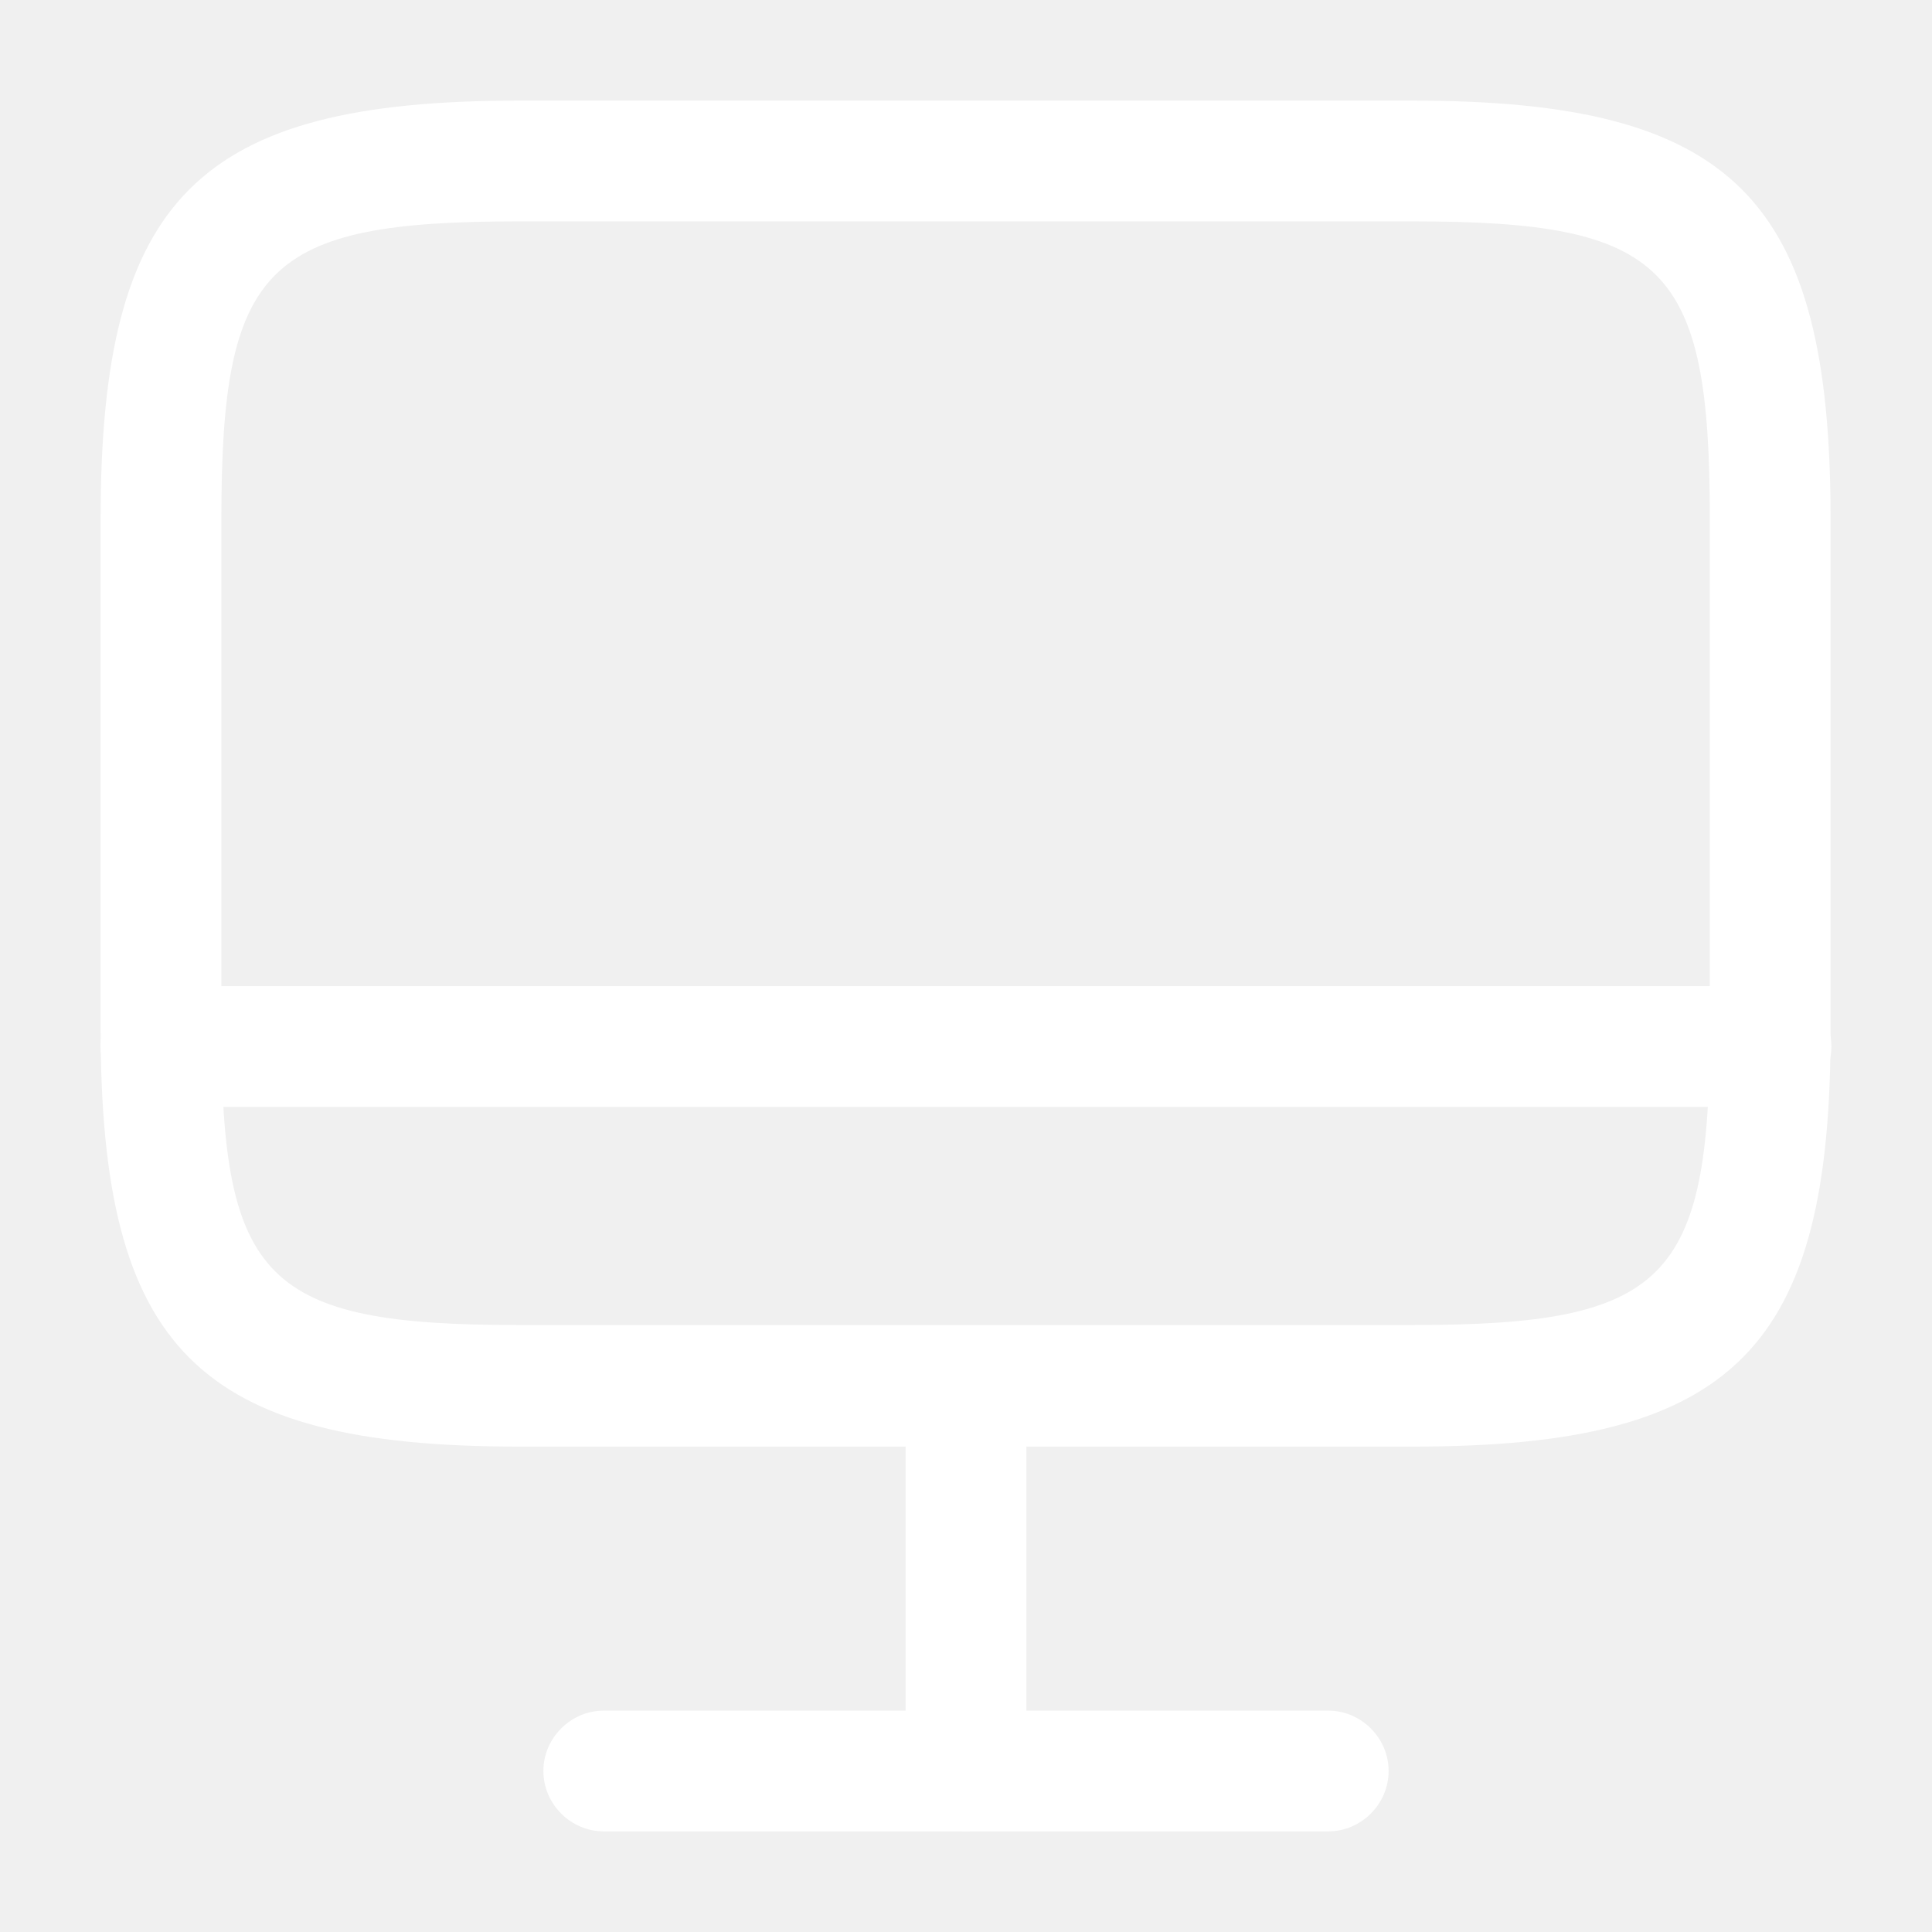
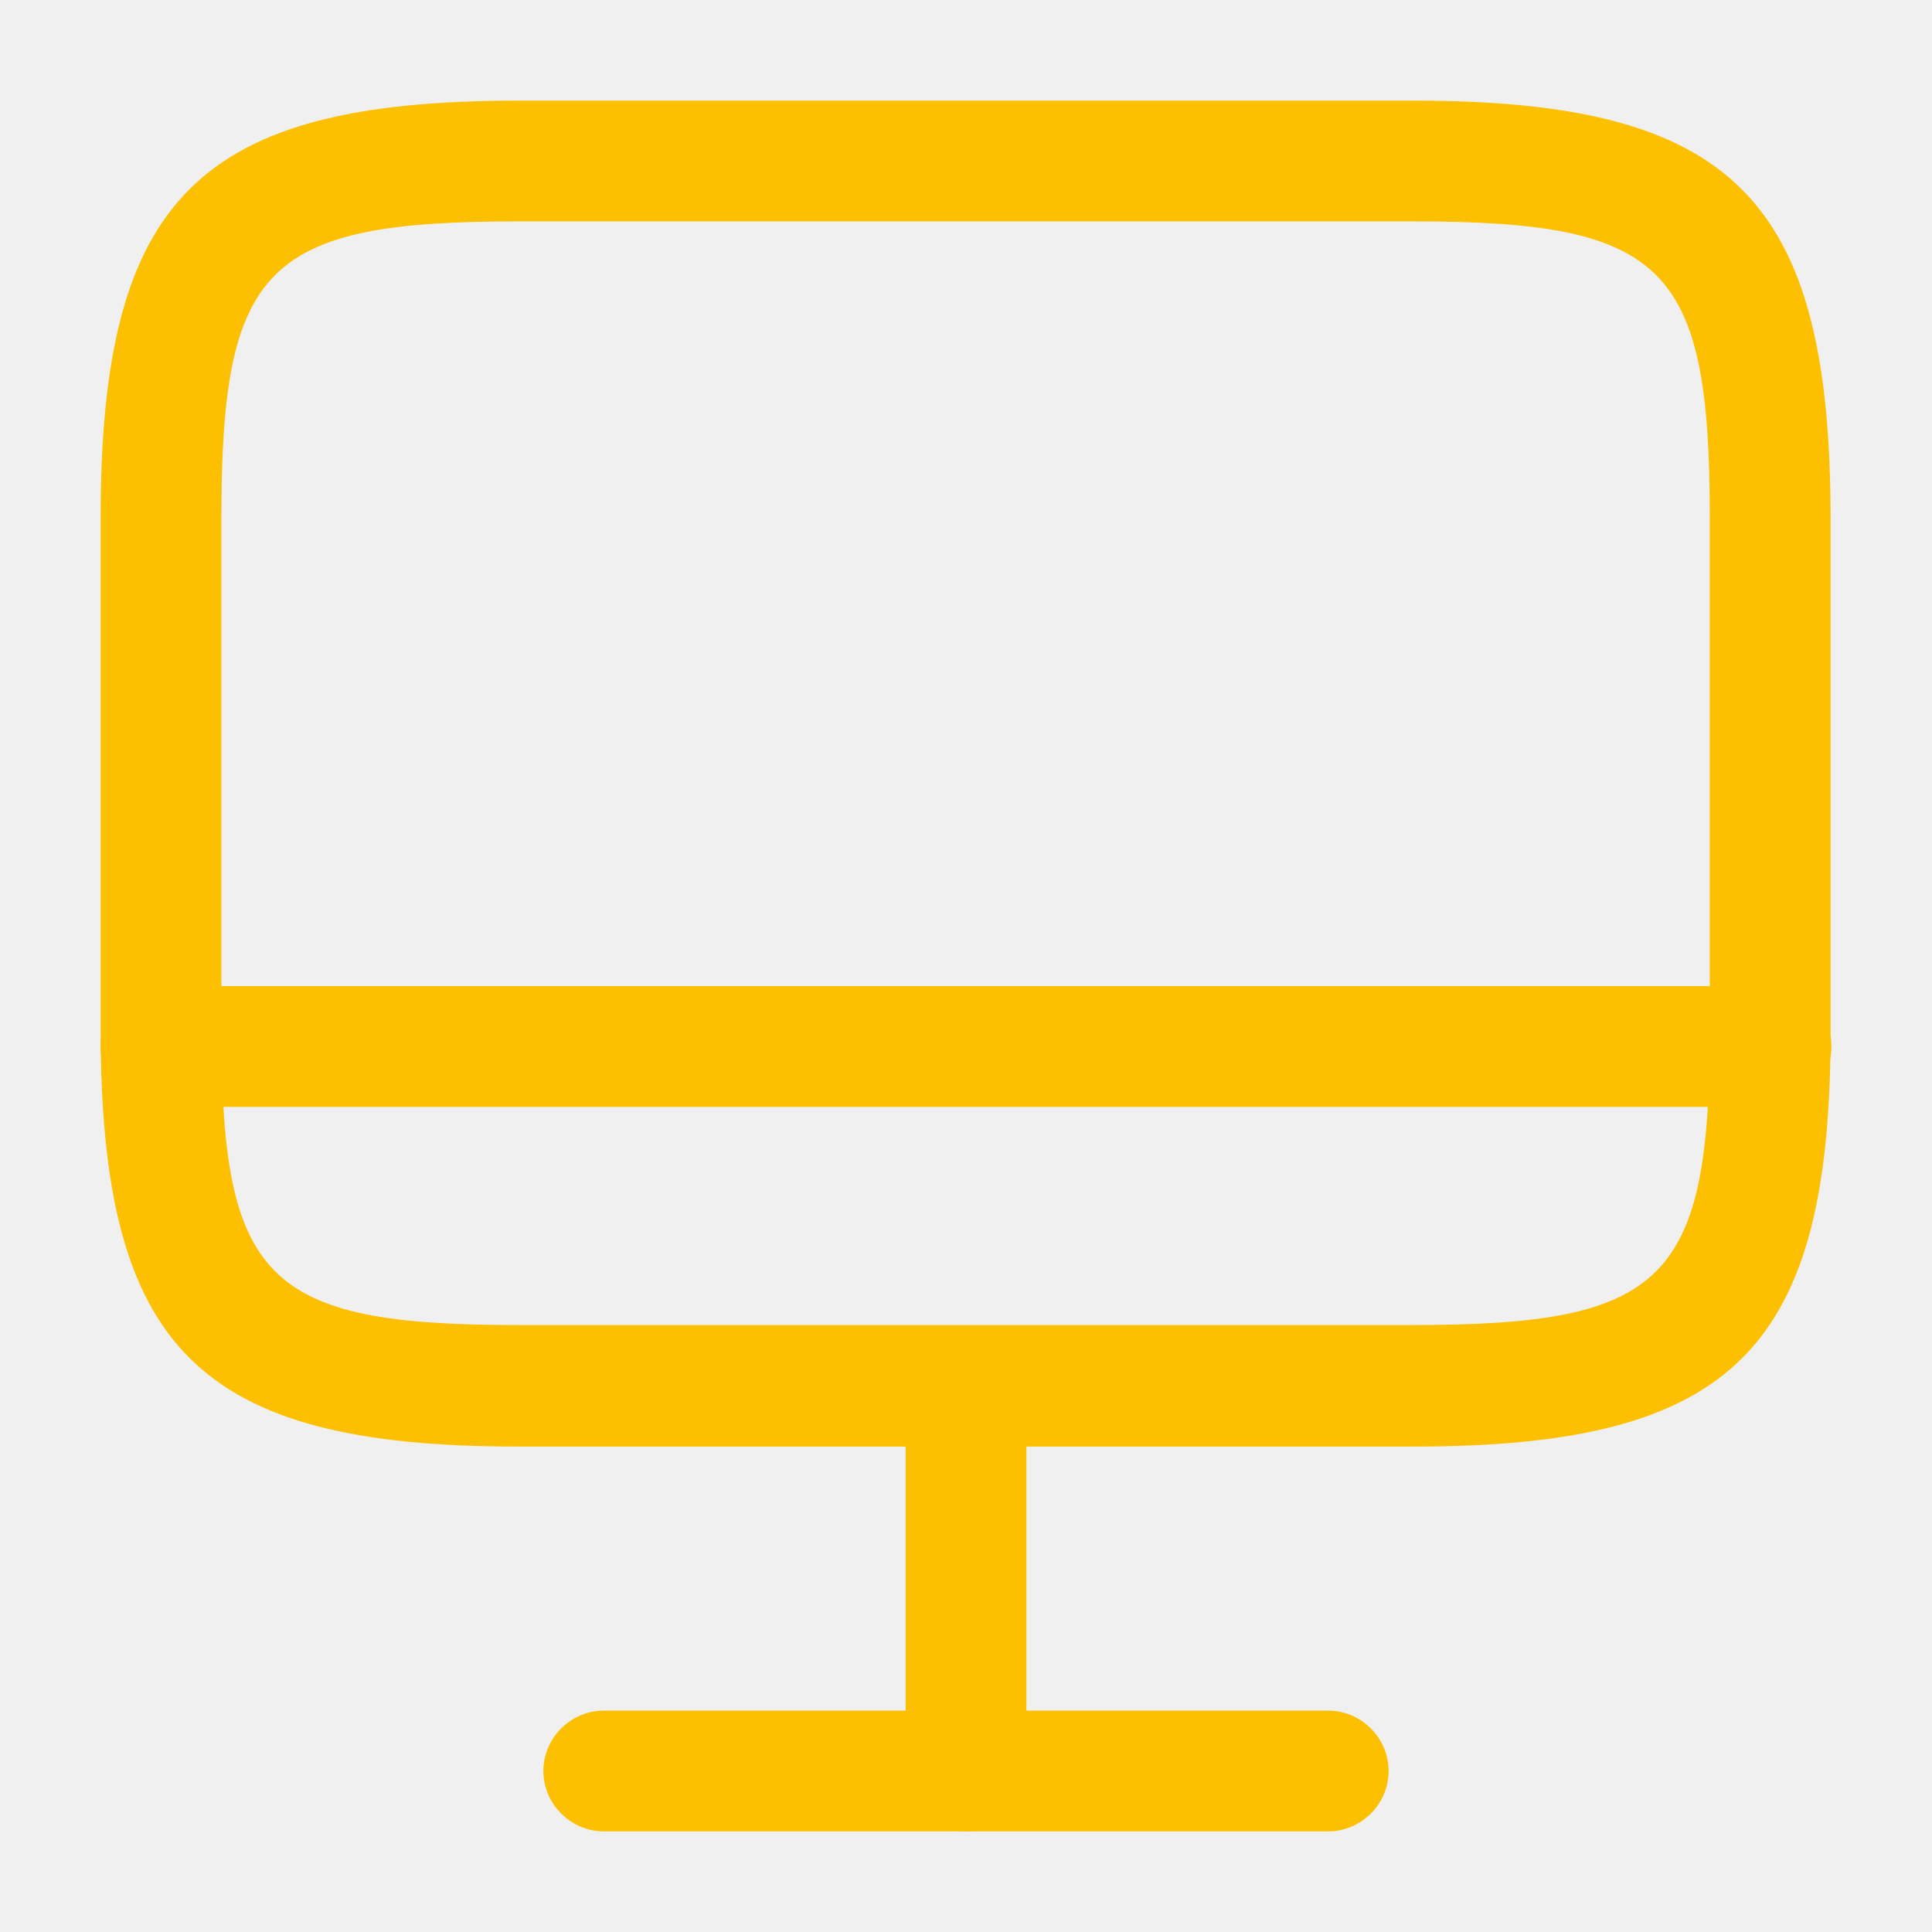
<svg xmlns="http://www.w3.org/2000/svg" width="24" height="24" viewBox="0 0 24 24" fill="none">
-   <path d="M17.56 17.97H6.44C2.46 17.97 1.25 16.76 1.25 12.78V6.44C1.25 2.46 2.46 1.25 6.44 1.25H17.55C21.53 1.25 22.74 2.46 22.74 6.44V12.77C22.75 16.76 21.54 17.97 17.56 17.97ZM6.44 2.75C3.3 2.75 2.75 3.3 2.75 6.44V12.77C2.75 15.91 3.3 16.46 6.44 16.46H17.55C20.69 16.46 21.24 15.91 21.24 12.77V6.44C21.24 3.3 20.69 2.75 17.55 2.75H6.44Z" fill="white" />
-   <path d="M12 22.749C11.59 22.749 11.25 22.409 11.25 21.999V17.219C11.25 16.809 11.59 16.469 12 16.469C12.41 16.469 12.75 16.809 12.75 17.219V21.999C12.75 22.409 12.41 22.749 12 22.749ZM22 13.75H2C1.59 13.75 1.25 13.41 1.25 13C1.25 12.59 1.59 12.25 2 12.25H22C22.41 12.25 22.75 12.59 22.75 13C22.75 13.41 22.41 13.75 22 13.75Z" fill="white" />
-   <path d="M16.5 22.75H7.5C7.09 22.75 6.75 22.41 6.75 22C6.75 21.59 7.09 21.25 7.5 21.25H16.5C16.91 21.25 17.25 21.59 17.25 22C17.25 22.41 16.91 22.75 16.5 22.75Z" fill="white" />
+   <path d="M17.56 17.97H6.44C2.46 17.97 1.25 16.76 1.25 12.78V6.44C1.25 2.46 2.46 1.25 6.44 1.25H17.55C21.53 1.25 22.74 2.46 22.74 6.44V12.77C22.75 16.76 21.54 17.97 17.56 17.97ZM6.44 2.75C3.3 2.75 2.75 3.3 2.75 6.44V12.77C2.75 15.91 3.3 16.46 6.44 16.46H17.55C20.69 16.46 21.24 15.91 21.24 12.77V6.44C21.24 3.3 20.69 2.75 17.55 2.75H6.44Z" fill="#fcc000" />
+   <path d="M12 22.749C11.59 22.749 11.25 22.409 11.25 21.999V17.219C11.25 16.809 11.59 16.469 12 16.469C12.41 16.469 12.75 16.809 12.75 17.219V21.999C12.75 22.409 12.41 22.749 12 22.749ZM22 13.75H2C1.59 13.75 1.25 13.41 1.25 13C1.25 12.59 1.59 12.25 2 12.25H22C22.41 12.25 22.75 12.59 22.75 13C22.75 13.41 22.41 13.75 22 13.75Z" fill="#fcc000" />
+   <path d="M16.5 22.75H7.5C7.09 22.75 6.75 22.41 6.75 22C6.75 21.59 7.09 21.25 7.5 21.25H16.5C16.91 21.25 17.25 21.59 17.25 22C17.25 22.41 16.91 22.75 16.5 22.75Z" fill="#fcc000" />
</svg>
